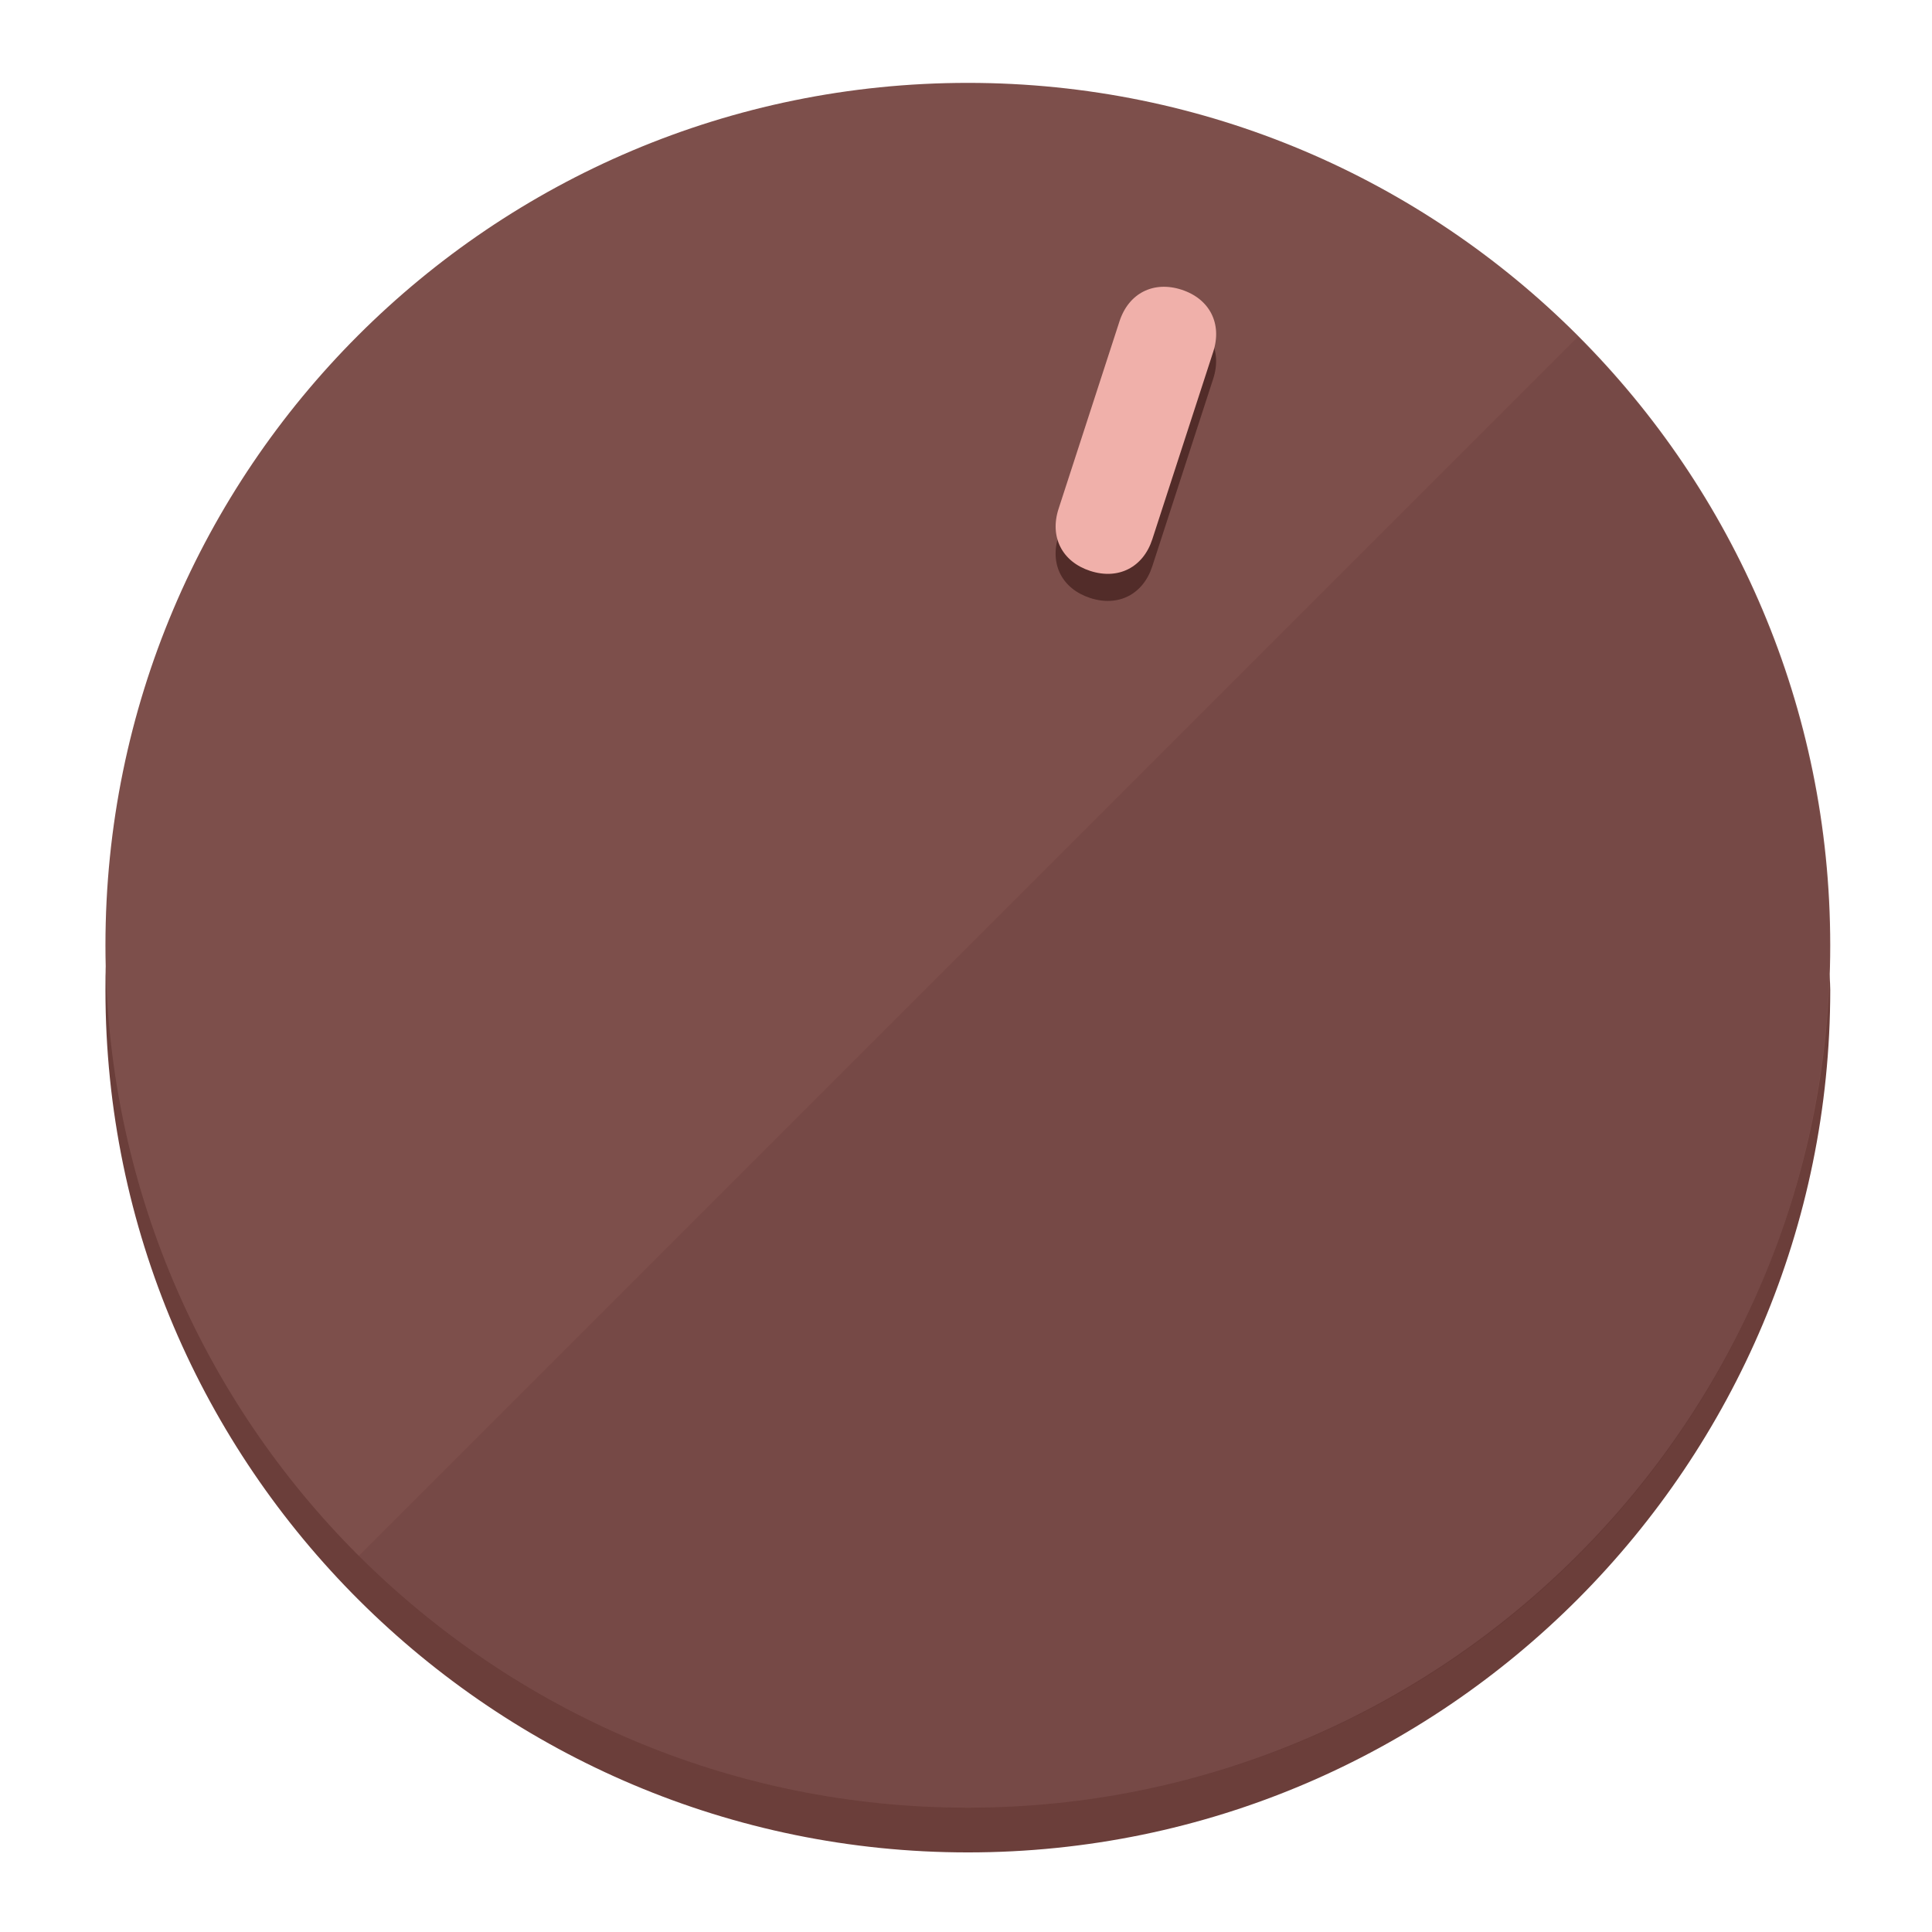
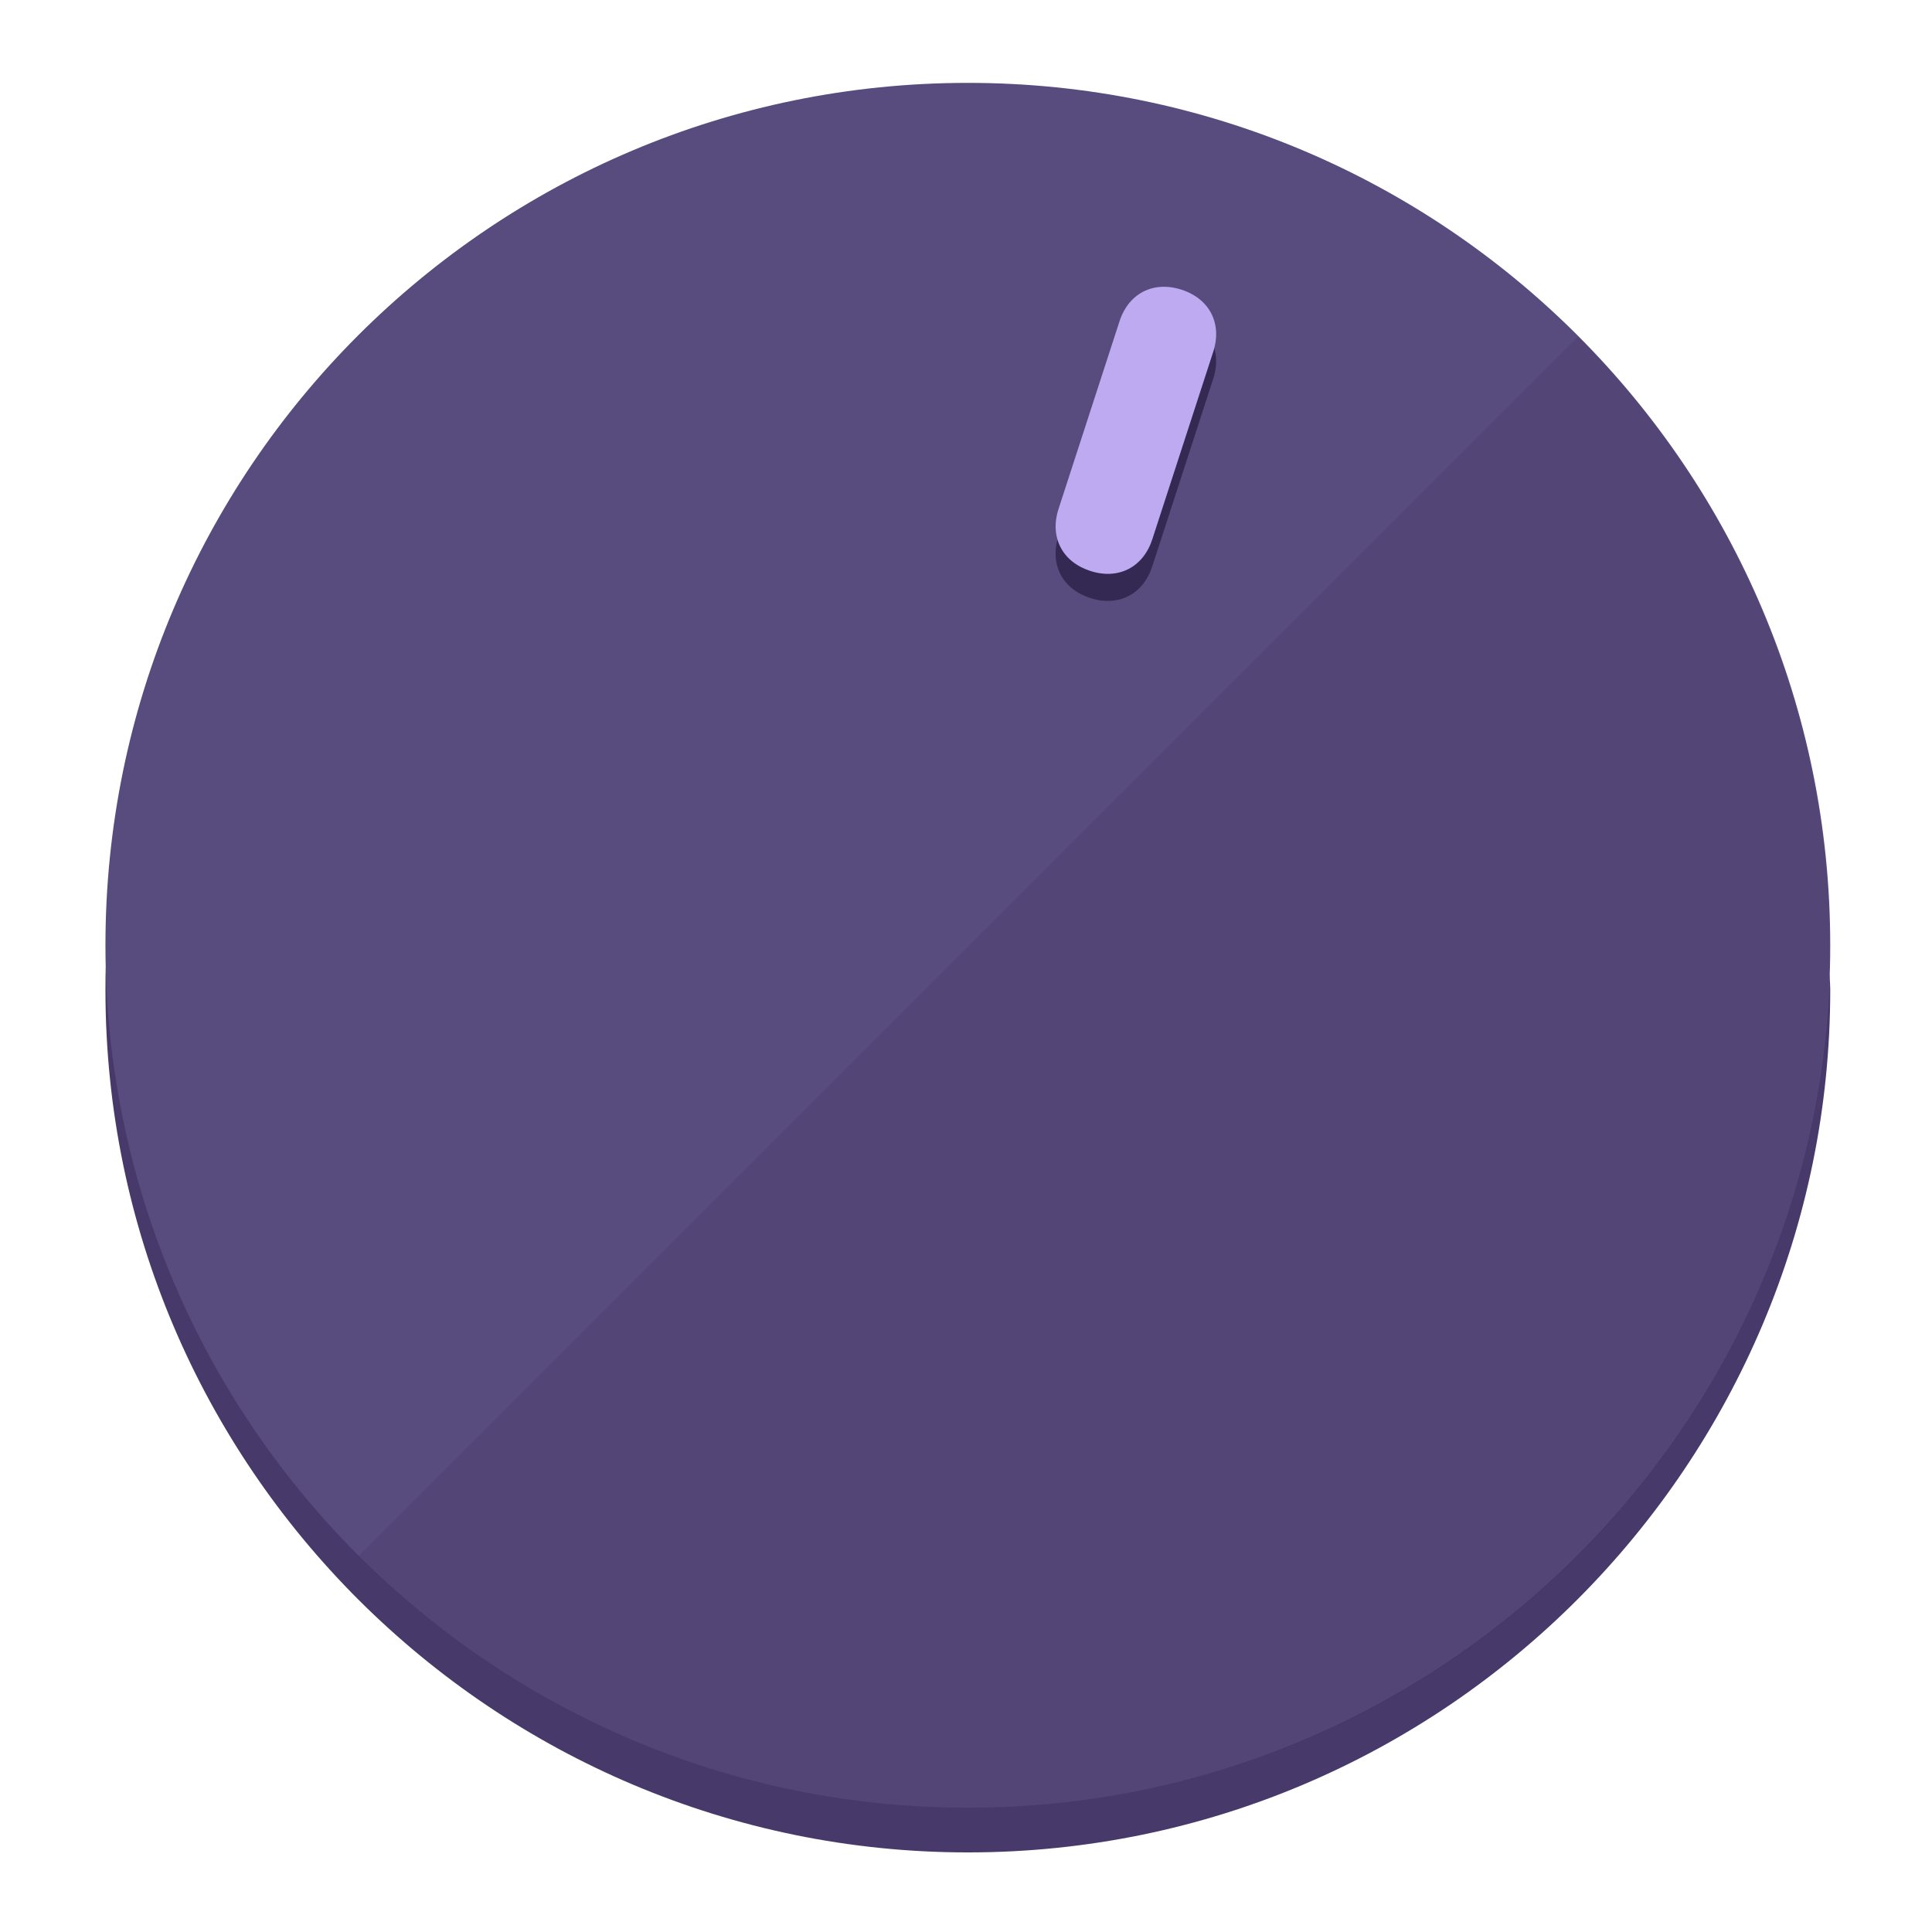
<svg xmlns="http://www.w3.org/2000/svg" height="120px" width="120px" version="1.1" id="Layer_1" viewBox="0 0 496.8 496.8" xml:space="preserve">
  <defs id="defs23" />
  <g id="g3158">
-     <path style="display:inline;fill:#6B3E3A;fill-opacity:1;stroke-width:1.584" d="m 248.875,445.92 c 116.582,0 212.89,-91.238 220.493,-205.286 0,5.069 1.267,8.87 1.267,13.939 0,121.651 -98.842,221.76 -221.76,221.76 -121.651,0 -221.76,-98.842 -221.76,-221.76 0,-5.069 0,-8.87 1.267,-13.939 7.603,114.048 103.91,205.286 220.493,205.286 z" id="path8" />
-     <circle style="display:inline;fill:#7D4F4B;fill-opacity:1;stroke-width:1.584" cx="248.875" cy="243.071" r="221.76" id="circle12" />
-     <path style="display:inline;fill:#522C29;fill-opacity:0.154;stroke-width:1.587" d="m 405.744,86.606 c 86.308,86.308 86.308,227.193 0,313.5 -86.308,86.308 -227.193,86.308 -313.5,0" id="path14" />
+     <path style="display:inline;fill:#473A6B;fill-opacity:1;stroke-width:1.584" d="m 248.875,445.92 c 116.582,0 212.89,-91.238 220.493,-205.286 0,5.069 1.267,8.87 1.267,13.939 0,121.651 -98.842,221.76 -221.76,221.76 -121.651,0 -221.76,-98.842 -221.76,-221.76 0,-5.069 0,-8.87 1.267,-13.939 7.603,114.048 103.91,205.286 220.493,205.286 z" id="path8" />
+     <circle style="display:inline;fill:#584B7D;fill-opacity:1;stroke-width:1.584" cx="248.875" cy="243.071" r="221.76" id="circle12" />
+     <path style="display:inline;fill:#342952;fill-opacity:0.154;stroke-width:1.587" d="m 405.744,86.606 c 86.308,86.308 86.308,227.193 0,313.5 -86.308,86.308 -227.193,86.308 -313.5,0" id="path14" />
  </g>
  <g id="g3198">
    <circle style="display:none;fill:#000000;fill-opacity:0;stroke-width:1.584" cx="311.577" cy="154.88" r="221.76" id="circle12-3" transform="rotate(18)" />
-     <path style="display:inline;fill:#522C29;fill-opacity:1;stroke-width:1.584" d="m 296.298,145.631 c -2.35,7.231 -8.737,10.485 -15.968,8.136 v 0 c -7.231,-2.35 -10.485,-8.737 -8.136,-15.968 l 15.663,-48.207 c 2.35,-7.231 8.737,-10.485 15.968,-8.136 v 0 c 7.231,2.349 10.485,8.737 8.136,15.968 z" id="path3789" />
-     <path style="display:inline;fill:#F0B0AA;stroke-width:1.584" d="m 296.308,138.672 c -2.35,7.231 -8.737,10.485 -15.968,8.136 v 0 c -7.231,-2.349 -10.485,-8.737 -8.136,-15.968 l 15.663,-48.207 c 2.35,-7.231 8.737,-10.485 15.968,-8.136 v 0 c 7.231,2.35 10.485,8.737 8.136,15.968 z" id="path915" />
+     <path style="display:inline;fill:#342952;fill-opacity:1;stroke-width:1.584" d="m 296.298,145.631 c -2.35,7.231 -8.737,10.485 -15.968,8.136 v 0 c -7.231,-2.35 -10.485,-8.737 -8.136,-15.968 l 15.663,-48.207 c 2.35,-7.231 8.737,-10.485 15.968,-8.136 v 0 c 7.231,2.349 10.485,8.737 8.136,15.968 z" id="path3789" />
+     <path style="display:inline;fill:#BDAAF0;stroke-width:1.584" d="m 296.308,138.672 c -2.35,7.231 -8.737,10.485 -15.968,8.136 v 0 c -7.231,-2.349 -10.485,-8.737 -8.136,-15.968 l 15.663,-48.207 c 2.35,-7.231 8.737,-10.485 15.968,-8.136 v 0 c 7.231,2.35 10.485,8.737 8.136,15.968 z" id="path915" />
  </g>
</svg>
